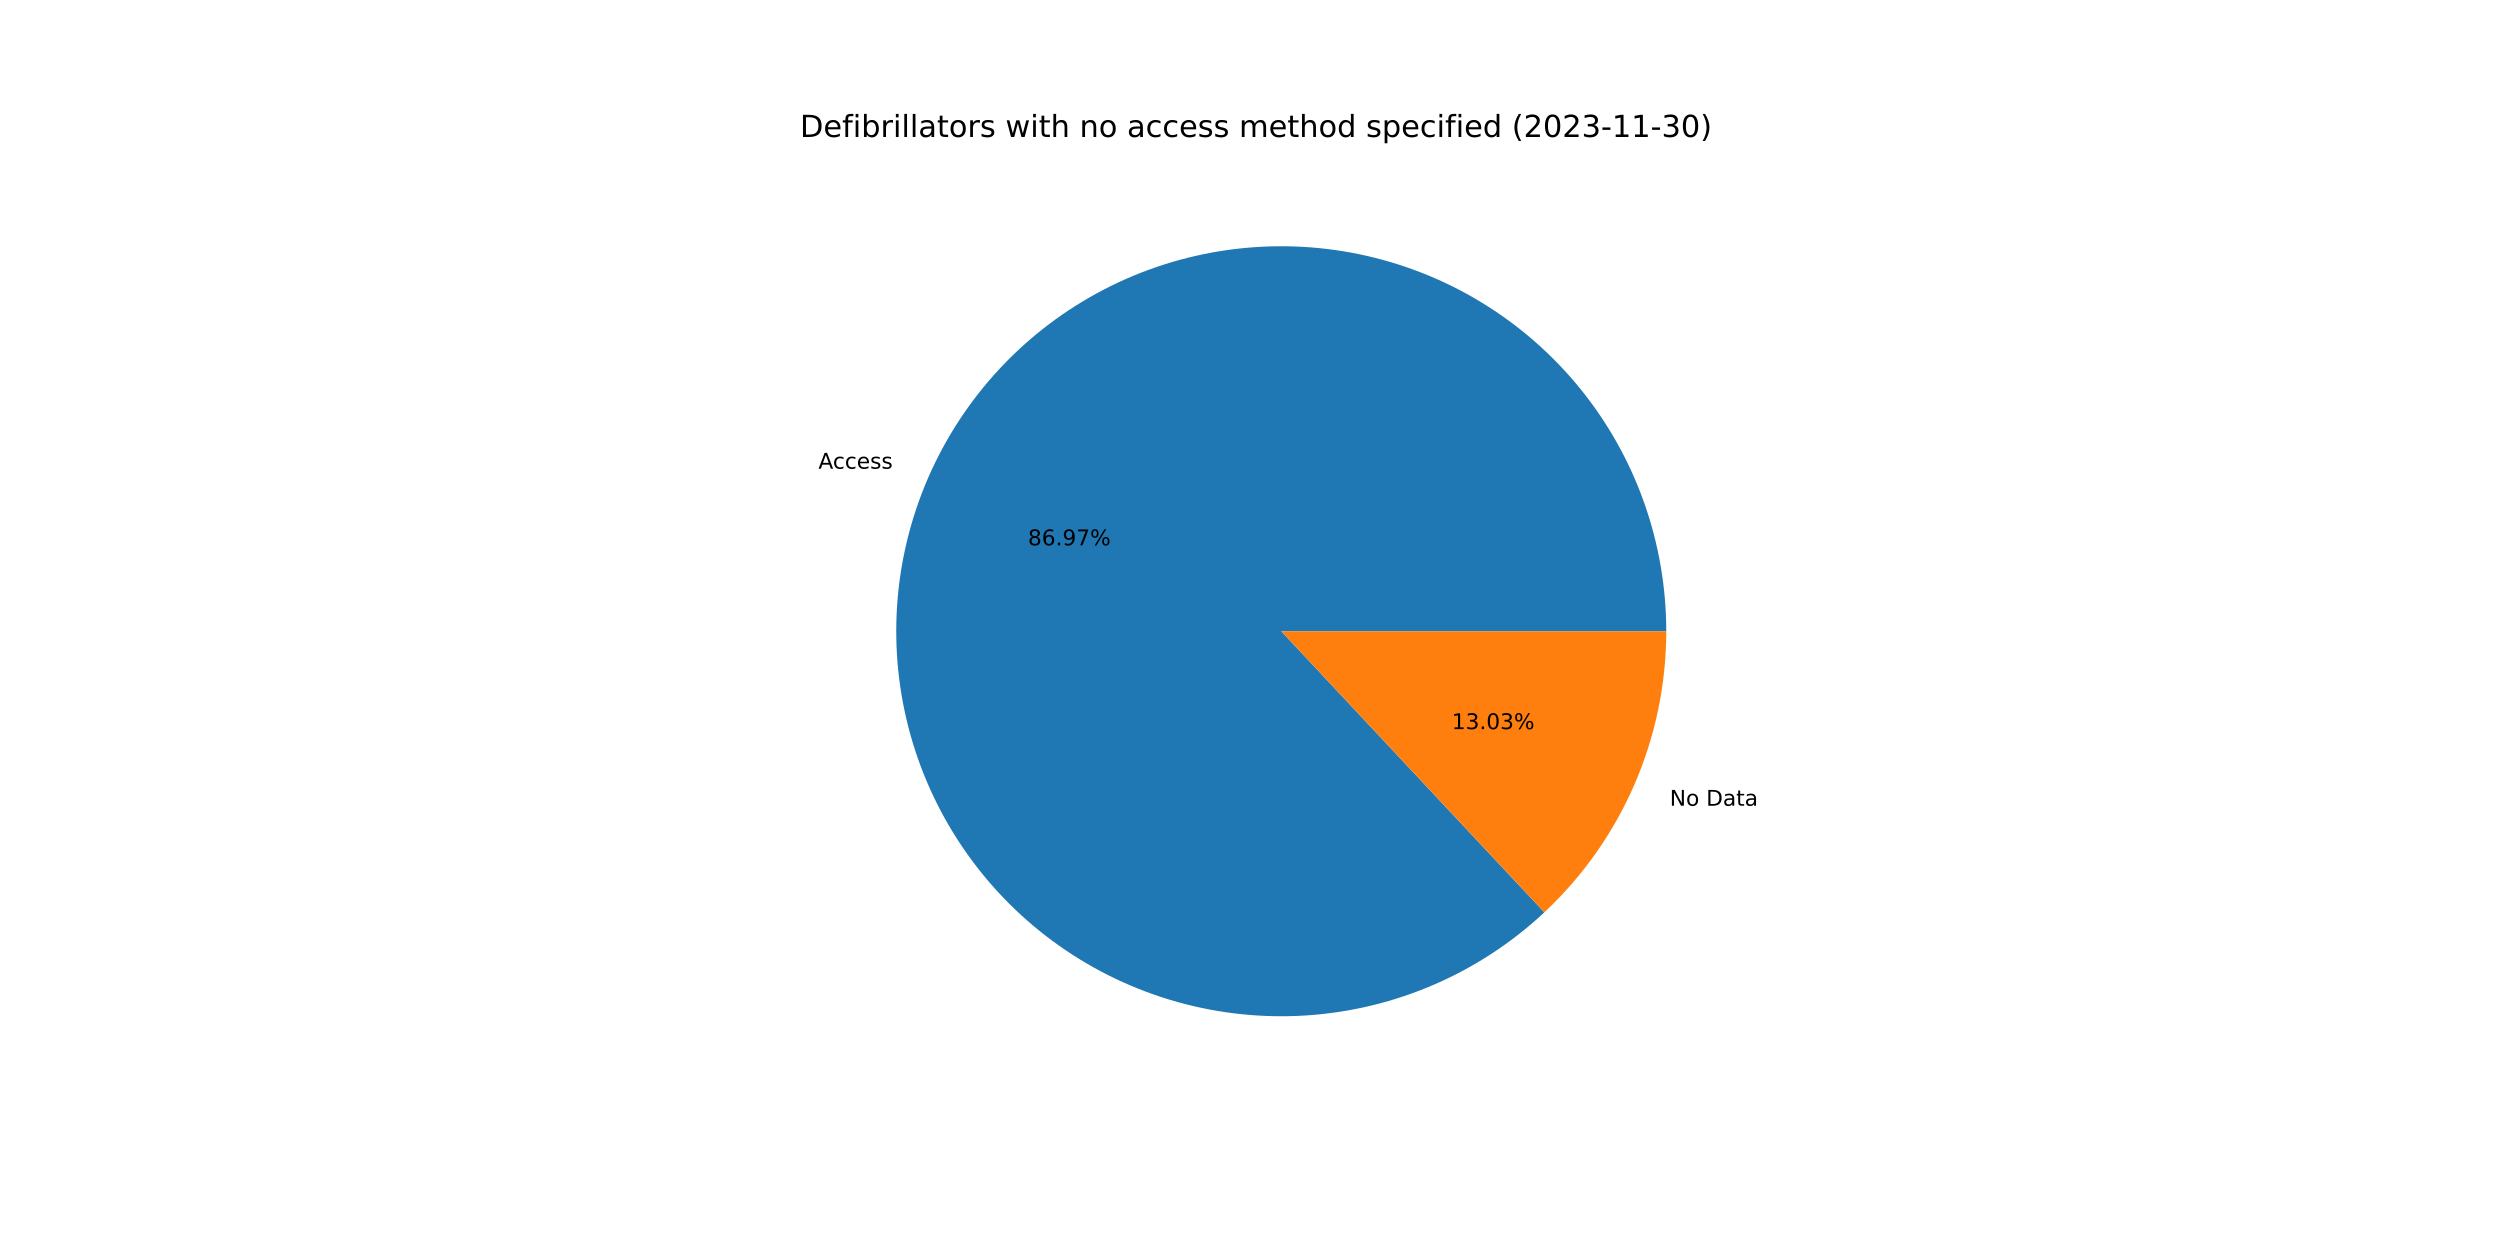
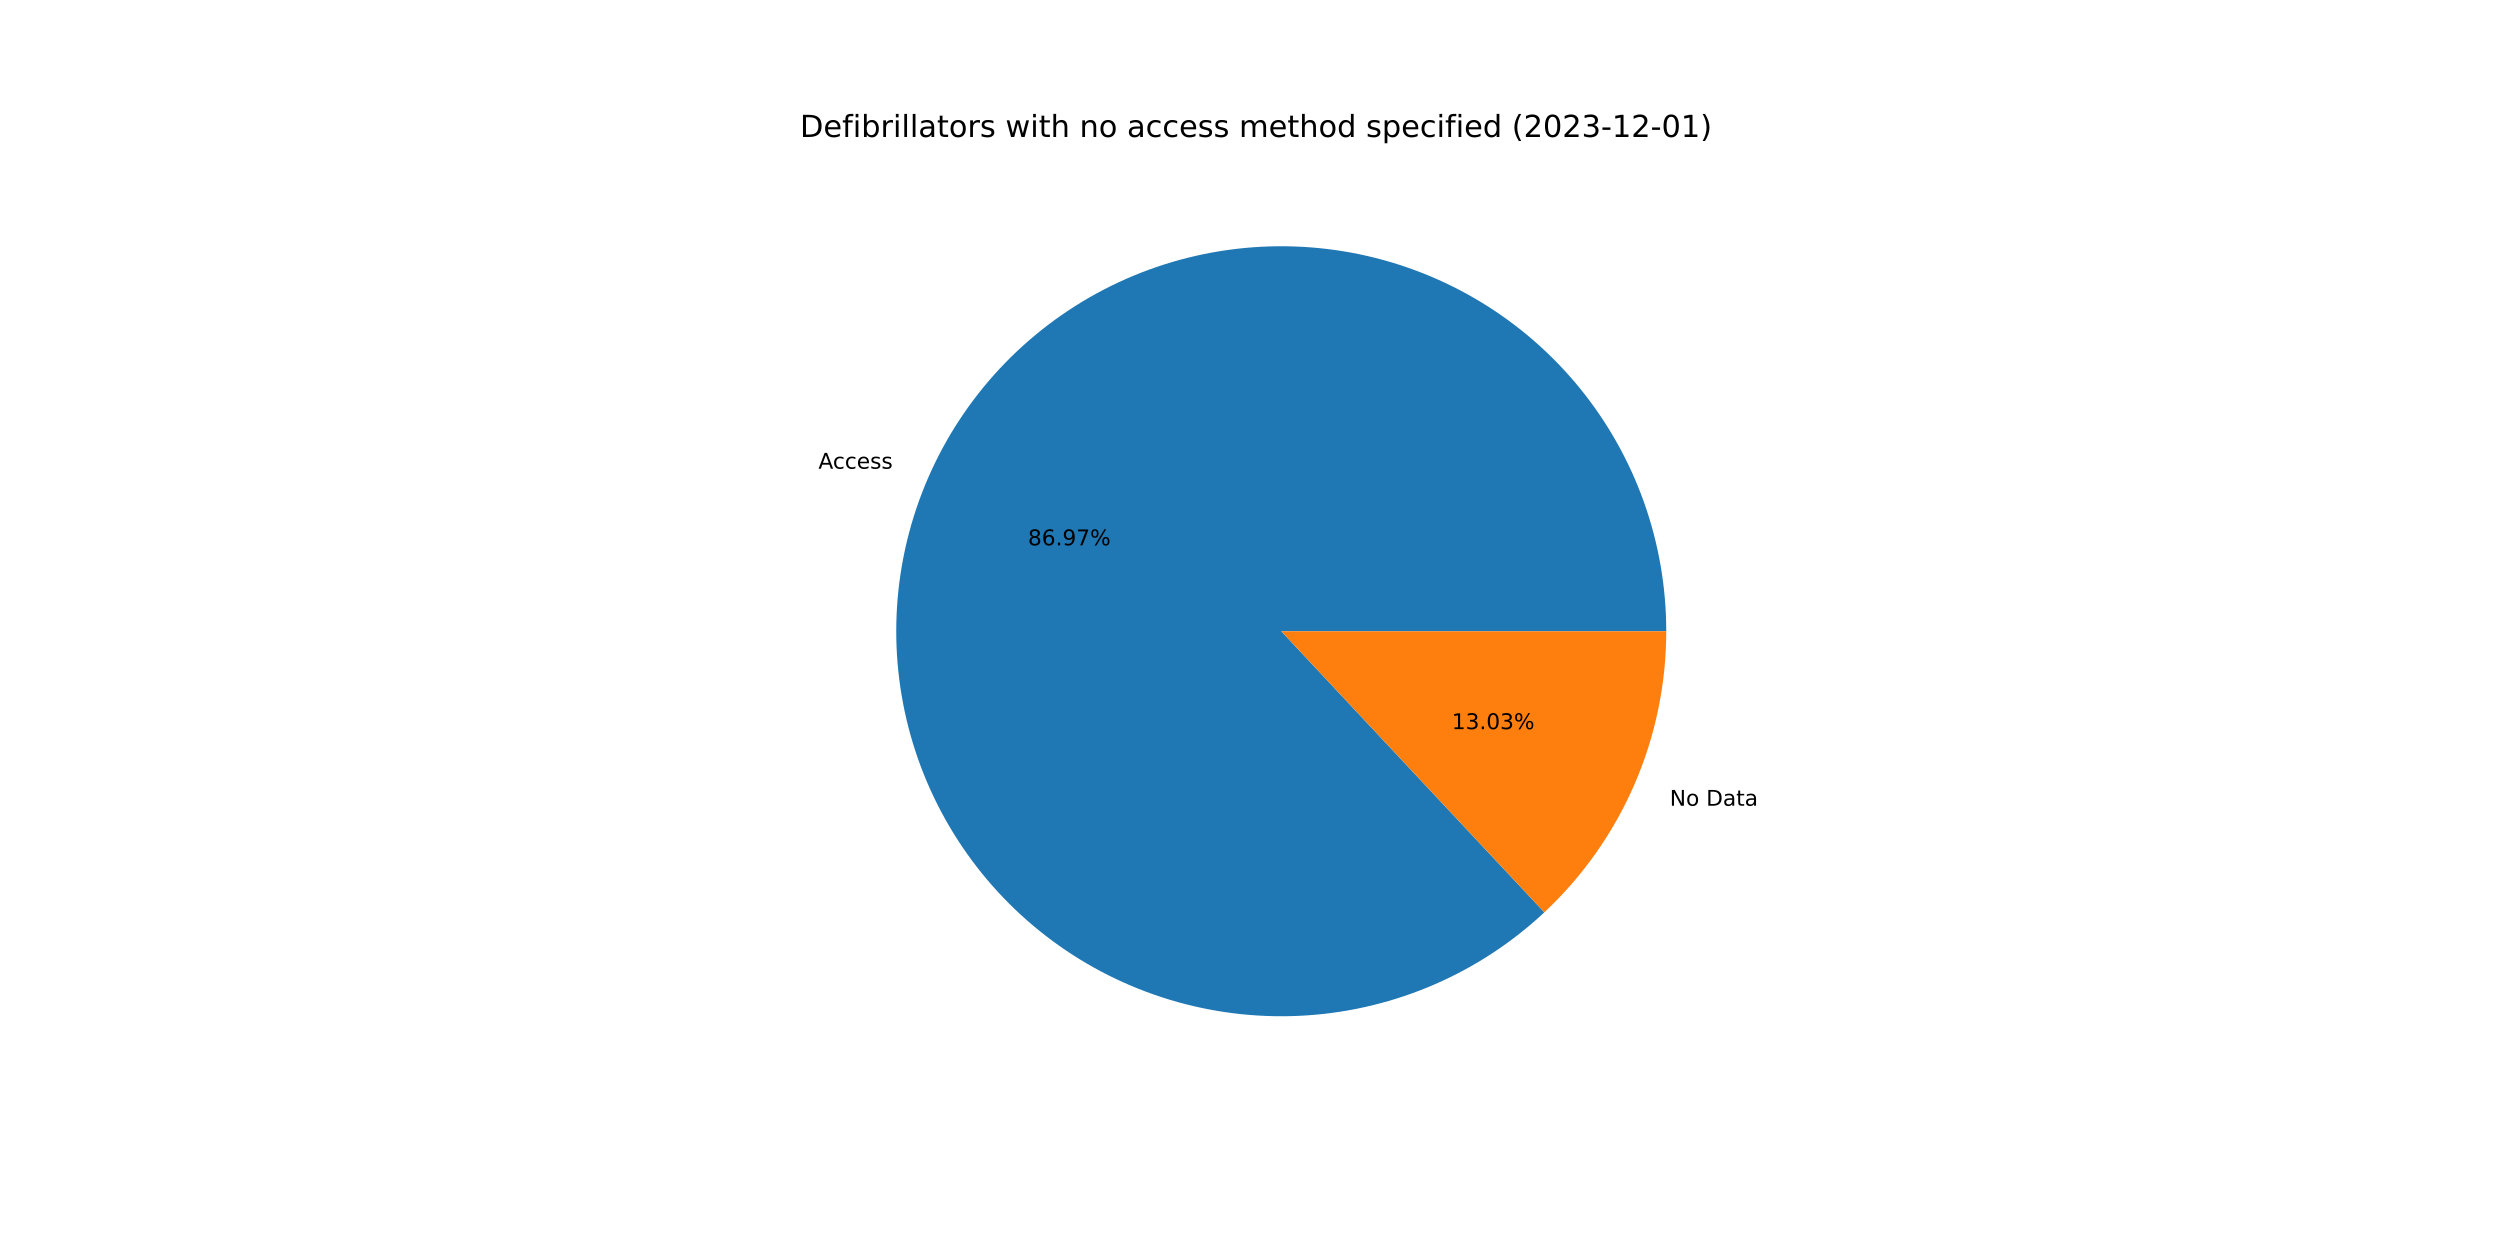
<svg xmlns="http://www.w3.org/2000/svg" xmlns:xlink="http://www.w3.org/1999/xlink" width="1152pt" height="576pt" viewBox="0 0 1152 576" version="1.1">
  <defs>
    <style type="text/css">*{stroke-linejoin: round; stroke-linecap: butt}</style>
  </defs>
  <g id="figure_1">
    <g id="patch_1">
      <path d="M 0 576  L 1152 576  L 1152 0  L 0 0  z " style="fill: #ffffff" />
    </g>
    <g id="axes_1">
      <g id="patch_2">
        <path d="M 767.808 290.88  C 767.808 270.634 764.342 250.536 757.561 231.459  C 750.779 212.382 740.782 194.606 728.003 178.902  C 715.223 163.198 699.85 149.797 682.549 139.281  C 665.248 128.765 646.273 121.287 626.449 117.173  C 606.625 113.059 586.243 112.369 566.186 115.132  C 546.129 117.896 526.692 124.072 508.719 133.394  C 490.746 142.716 474.501 155.046 460.689 169.849  C 446.876 184.652 435.699 201.711 427.643 220.285  C 419.586 238.86 414.768 258.677 413.399 278.877  C 412.029 299.077 414.127 319.363 419.602 338.855  C 425.077 358.348 433.849 376.759 445.536 393.292  C 457.224 409.824 471.656 424.234 488.206 435.897  C 504.756 447.56 523.18 456.304 542.681 461.75  C 562.181 467.196 582.47 469.263 602.668 467.863  C 622.866 466.463 642.676 461.616 661.239 453.531  C 679.801 445.447 696.843 434.244 711.626 420.41  L 590.4 290.88  L 767.808 290.88  z " style="fill: #1f77b4" />
      </g>
      <g id="patch_3">
        <path d="M 711.626 420.41  C 729.357 403.815 743.494 383.755 753.157 361.475  C 762.821 339.195 767.808 315.166 767.808 290.88  L 590.4 290.88  L 711.626 420.41  z " style="fill: #ff7f0e" />
      </g>
      <g id="matplotlib.axis_1" />
      <g id="matplotlib.axis_2" />
      <g id="text_1">
        <g transform="translate(377.1324 215.9852)scale(0.1 -0.1)">
          <defs>
            <path id="DejaVuSans-41" d="M 2188 4044  L 1331 1722  L 3047 1722  L 2188 4044  z M 1831 4666  L 2547 4666  L 4325 0  L 3669 0  L 3244 1197  L 1141 1197  L 716 0  L 50 0  L 1831 4666  z " transform="scale(0.015625)" />
            <path id="DejaVuSans-63" d="M 3122 3366  L 3122 2828  Q 2878 2963 2633 3030  Q 2388 3097 2138 3097  Q 1578 3097 1268 2742  Q 959 2388 959 1747  Q 959 1106 1268 751  Q 1578 397 2138 397  Q 2388 397 2633 464  Q 2878 531 3122 666  L 3122 134  Q 2881 22 2623 -34  Q 2366 -91 2075 -91  Q 1284 -91 818 406  Q 353 903 353 1747  Q 353 2603 823 3093  Q 1294 3584 2113 3584  Q 2378 3584 2631 3529  Q 2884 3475 3122 3366  z " transform="scale(0.015625)" />
            <path id="DejaVuSans-65" d="M 3597 1894  L 3597 1613  L 953 1613  Q 991 1019 1311 708  Q 1631 397 2203 397  Q 2534 397 2845 478  Q 3156 559 3463 722  L 3463 178  Q 3153 47 2828 -22  Q 2503 -91 2169 -91  Q 1331 -91 842 396  Q 353 884 353 1716  Q 353 2575 817 3079  Q 1281 3584 2069 3584  Q 2775 3584 3186 3129  Q 3597 2675 3597 1894  z M 3022 2063  Q 3016 2534 2758 2815  Q 2500 3097 2075 3097  Q 1594 3097 1305 2825  Q 1016 2553 972 2059  L 3022 2063  z " transform="scale(0.015625)" />
            <path id="DejaVuSans-73" d="M 2834 3397  L 2834 2853  Q 2591 2978 2328 3040  Q 2066 3103 1784 3103  Q 1356 3103 1142 2972  Q 928 2841 928 2578  Q 928 2378 1081 2264  Q 1234 2150 1697 2047  L 1894 2003  Q 2506 1872 2764 1633  Q 3022 1394 3022 966  Q 3022 478 2636 193  Q 2250 -91 1575 -91  Q 1294 -91 989 -36  Q 684 19 347 128  L 347 722  Q 666 556 975 473  Q 1284 391 1588 391  Q 1994 391 2212 530  Q 2431 669 2431 922  Q 2431 1156 2273 1281  Q 2116 1406 1581 1522  L 1381 1569  Q 847 1681 609 1914  Q 372 2147 372 2553  Q 372 3047 722 3315  Q 1072 3584 1716 3584  Q 2034 3584 2315 3537  Q 2597 3491 2834 3397  z " transform="scale(0.015625)" />
          </defs>
          <use xlink:href="#DejaVuSans-41" />
          <use xlink:href="#DejaVuSans-63" x="66.658" />
          <use xlink:href="#DejaVuSans-63" x="121.639" />
          <use xlink:href="#DejaVuSans-65" x="176.619" />
          <use xlink:href="#DejaVuSans-73" x="238.143" />
          <use xlink:href="#DejaVuSans-73" x="290.242" />
        </g>
      </g>
      <g id="text_2">
        <g transform="translate(473.6807 251.2826)scale(0.1 -0.1)">
          <defs>
            <path id="DejaVuSans-38" d="M 2034 2216  Q 1584 2216 1326 1975  Q 1069 1734 1069 1313  Q 1069 891 1326 650  Q 1584 409 2034 409  Q 2484 409 2743 651  Q 3003 894 3003 1313  Q 3003 1734 2745 1975  Q 2488 2216 2034 2216  z M 1403 2484  Q 997 2584 770 2862  Q 544 3141 544 3541  Q 544 4100 942 4425  Q 1341 4750 2034 4750  Q 2731 4750 3128 4425  Q 3525 4100 3525 3541  Q 3525 3141 3298 2862  Q 3072 2584 2669 2484  Q 3125 2378 3379 2068  Q 3634 1759 3634 1313  Q 3634 634 3220 271  Q 2806 -91 2034 -91  Q 1263 -91 848 271  Q 434 634 434 1313  Q 434 1759 690 2068  Q 947 2378 1403 2484  z M 1172 3481  Q 1172 3119 1398 2916  Q 1625 2713 2034 2713  Q 2441 2713 2670 2916  Q 2900 3119 2900 3481  Q 2900 3844 2670 4047  Q 2441 4250 2034 4250  Q 1625 4250 1398 4047  Q 1172 3844 1172 3481  z " transform="scale(0.015625)" />
            <path id="DejaVuSans-36" d="M 2113 2584  Q 1688 2584 1439 2293  Q 1191 2003 1191 1497  Q 1191 994 1439 701  Q 1688 409 2113 409  Q 2538 409 2786 701  Q 3034 994 3034 1497  Q 3034 2003 2786 2293  Q 2538 2584 2113 2584  z M 3366 4563  L 3366 3988  Q 3128 4100 2886 4159  Q 2644 4219 2406 4219  Q 1781 4219 1451 3797  Q 1122 3375 1075 2522  Q 1259 2794 1537 2939  Q 1816 3084 2150 3084  Q 2853 3084 3261 2657  Q 3669 2231 3669 1497  Q 3669 778 3244 343  Q 2819 -91 2113 -91  Q 1303 -91 875 529  Q 447 1150 447 2328  Q 447 3434 972 4092  Q 1497 4750 2381 4750  Q 2619 4750 2861 4703  Q 3103 4656 3366 4563  z " transform="scale(0.015625)" />
            <path id="DejaVuSans-2e" d="M 684 794  L 1344 794  L 1344 0  L 684 0  L 684 794  z " transform="scale(0.015625)" />
            <path id="DejaVuSans-39" d="M 703 97  L 703 672  Q 941 559 1184 500  Q 1428 441 1663 441  Q 2288 441 2617 861  Q 2947 1281 2994 2138  Q 2813 1869 2534 1725  Q 2256 1581 1919 1581  Q 1219 1581 811 2004  Q 403 2428 403 3163  Q 403 3881 828 4315  Q 1253 4750 1959 4750  Q 2769 4750 3195 4129  Q 3622 3509 3622 2328  Q 3622 1225 3098 567  Q 2575 -91 1691 -91  Q 1453 -91 1209 -44  Q 966 3 703 97  z M 1959 2075  Q 2384 2075 2632 2365  Q 2881 2656 2881 3163  Q 2881 3666 2632 3958  Q 2384 4250 1959 4250  Q 1534 4250 1286 3958  Q 1038 3666 1038 3163  Q 1038 2656 1286 2365  Q 1534 2075 1959 2075  z " transform="scale(0.015625)" />
            <path id="DejaVuSans-37" d="M 525 4666  L 3525 4666  L 3525 4397  L 1831 0  L 1172 0  L 2766 4134  L 525 4134  L 525 4666  z " transform="scale(0.015625)" />
            <path id="DejaVuSans-25" d="M 4653 2053  Q 4381 2053 4226 1822  Q 4072 1591 4072 1178  Q 4072 772 4226 539  Q 4381 306 4653 306  Q 4919 306 5073 539  Q 5228 772 5228 1178  Q 5228 1588 5073 1820  Q 4919 2053 4653 2053  z M 4653 2450  Q 5147 2450 5437 2106  Q 5728 1763 5728 1178  Q 5728 594 5436 251  Q 5144 -91 4653 -91  Q 4153 -91 3862 251  Q 3572 594 3572 1178  Q 3572 1766 3864 2108  Q 4156 2450 4653 2450  z M 1428 4353  Q 1159 4353 1004 4120  Q 850 3888 850 3481  Q 850 3069 1003 2837  Q 1156 2606 1428 2606  Q 1700 2606 1854 2837  Q 2009 3069 2009 3481  Q 2009 3884 1853 4118  Q 1697 4353 1428 4353  z M 4250 4750  L 4750 4750  L 1831 -91  L 1331 -91  L 4250 4750  z M 1428 4750  Q 1922 4750 2215 4408  Q 2509 4066 2509 3481  Q 2509 2891 2217 2550  Q 1925 2209 1428 2209  Q 931 2209 642 2551  Q 353 2894 353 3481  Q 353 4063 643 4406  Q 934 4750 1428 4750  z " transform="scale(0.015625)" />
          </defs>
          <use xlink:href="#DejaVuSans-38" />
          <use xlink:href="#DejaVuSans-36" x="63.623" />
          <use xlink:href="#DejaVuSans-2e" x="127.246" />
          <use xlink:href="#DejaVuSans-39" x="159.033" />
          <use xlink:href="#DejaVuSans-37" x="222.656" />
          <use xlink:href="#DejaVuSans-25" x="286.279" />
        </g>
      </g>
      <g id="text_3">
        <g transform="translate(769.4332 371.2935)scale(0.1 -0.1)">
          <defs>
            <path id="DejaVuSans-4e" d="M 628 4666  L 1478 4666  L 3547 763  L 3547 4666  L 4159 4666  L 4159 0  L 3309 0  L 1241 3903  L 1241 0  L 628 0  L 628 4666  z " transform="scale(0.015625)" />
            <path id="DejaVuSans-6f" d="M 1959 3097  Q 1497 3097 1228 2736  Q 959 2375 959 1747  Q 959 1119 1226 758  Q 1494 397 1959 397  Q 2419 397 2687 759  Q 2956 1122 2956 1747  Q 2956 2369 2687 2733  Q 2419 3097 1959 3097  z M 1959 3584  Q 2709 3584 3137 3096  Q 3566 2609 3566 1747  Q 3566 888 3137 398  Q 2709 -91 1959 -91  Q 1206 -91 779 398  Q 353 888 353 1747  Q 353 2609 779 3096  Q 1206 3584 1959 3584  z " transform="scale(0.015625)" />
            <path id="DejaVuSans-20" transform="scale(0.015625)" />
            <path id="DejaVuSans-44" d="M 1259 4147  L 1259 519  L 2022 519  Q 2988 519 3436 956  Q 3884 1394 3884 2338  Q 3884 3275 3436 3711  Q 2988 4147 2022 4147  L 1259 4147  z M 628 4666  L 1925 4666  Q 3281 4666 3915 4102  Q 4550 3538 4550 2338  Q 4550 1131 3912 565  Q 3275 0 1925 0  L 628 0  L 628 4666  z " transform="scale(0.015625)" />
            <path id="DejaVuSans-61" d="M 2194 1759  Q 1497 1759 1228 1600  Q 959 1441 959 1056  Q 959 750 1161 570  Q 1363 391 1709 391  Q 2188 391 2477 730  Q 2766 1069 2766 1631  L 2766 1759  L 2194 1759  z M 3341 1997  L 3341 0  L 2766 0  L 2766 531  Q 2569 213 2275 61  Q 1981 -91 1556 -91  Q 1019 -91 701 211  Q 384 513 384 1019  Q 384 1609 779 1909  Q 1175 2209 1959 2209  L 2766 2209  L 2766 2266  Q 2766 2663 2505 2880  Q 2244 3097 1772 3097  Q 1472 3097 1187 3025  Q 903 2953 641 2809  L 641 3341  Q 956 3463 1253 3523  Q 1550 3584 1831 3584  Q 2591 3584 2966 3190  Q 3341 2797 3341 1997  z " transform="scale(0.015625)" />
            <path id="DejaVuSans-74" d="M 1172 4494  L 1172 3500  L 2356 3500  L 2356 3053  L 1172 3053  L 1172 1153  Q 1172 725 1289 603  Q 1406 481 1766 481  L 2356 481  L 2356 0  L 1766 0  Q 1100 0 847 248  Q 594 497 594 1153  L 594 3053  L 172 3053  L 172 3500  L 594 3500  L 594 4494  L 1172 4494  z " transform="scale(0.015625)" />
          </defs>
          <use xlink:href="#DejaVuSans-4e" />
          <use xlink:href="#DejaVuSans-6f" x="74.805" />
          <use xlink:href="#DejaVuSans-20" x="135.986" />
          <use xlink:href="#DejaVuSans-44" x="167.773" />
          <use xlink:href="#DejaVuSans-61" x="244.775" />
          <use xlink:href="#DejaVuSans-74" x="306.055" />
          <use xlink:href="#DejaVuSans-61" x="345.264" />
        </g>
      </g>
      <g id="text_4">
        <g transform="translate(668.9896 335.9962)scale(0.1 -0.1)">
          <defs>
            <path id="DejaVuSans-31" d="M 794 531  L 1825 531  L 1825 4091  L 703 3866  L 703 4441  L 1819 4666  L 2450 4666  L 2450 531  L 3481 531  L 3481 0  L 794 0  L 794 531  z " transform="scale(0.015625)" />
            <path id="DejaVuSans-33" d="M 2597 2516  Q 3050 2419 3304 2112  Q 3559 1806 3559 1356  Q 3559 666 3084 287  Q 2609 -91 1734 -91  Q 1441 -91 1130 -33  Q 819 25 488 141  L 488 750  Q 750 597 1062 519  Q 1375 441 1716 441  Q 2309 441 2620 675  Q 2931 909 2931 1356  Q 2931 1769 2642 2001  Q 2353 2234 1838 2234  L 1294 2234  L 1294 2753  L 1863 2753  Q 2328 2753 2575 2939  Q 2822 3125 2822 3475  Q 2822 3834 2567 4026  Q 2313 4219 1838 4219  Q 1578 4219 1281 4162  Q 984 4106 628 3988  L 628 4550  Q 988 4650 1302 4700  Q 1616 4750 1894 4750  Q 2613 4750 3031 4423  Q 3450 4097 3450 3541  Q 3450 3153 3228 2886  Q 3006 2619 2597 2516  z " transform="scale(0.015625)" />
            <path id="DejaVuSans-30" d="M 2034 4250  Q 1547 4250 1301 3770  Q 1056 3291 1056 2328  Q 1056 1369 1301 889  Q 1547 409 2034 409  Q 2525 409 2770 889  Q 3016 1369 3016 2328  Q 3016 3291 2770 3770  Q 2525 4250 2034 4250  z M 2034 4750  Q 2819 4750 3233 4129  Q 3647 3509 3647 2328  Q 3647 1150 3233 529  Q 2819 -91 2034 -91  Q 1250 -91 836 529  Q 422 1150 422 2328  Q 422 3509 836 4129  Q 1250 4750 2034 4750  z " transform="scale(0.015625)" />
          </defs>
          <use xlink:href="#DejaVuSans-31" />
          <use xlink:href="#DejaVuSans-33" x="63.623" />
          <use xlink:href="#DejaVuSans-2e" x="127.246" />
          <use xlink:href="#DejaVuSans-30" x="159.033" />
          <use xlink:href="#DejaVuSans-33" x="222.656" />
          <use xlink:href="#DejaVuSans-25" x="286.279" />
        </g>
      </g>
      <g id="text_5">
        <g transform="translate(368.64 63.12)scale(0.14 -0.14)">
          <defs>
            <path id="DejaVuSans-66" d="M 2375 4863  L 2375 4384  L 1825 4384  Q 1516 4384 1395 4259  Q 1275 4134 1275 3809  L 1275 3500  L 2222 3500  L 2222 3053  L 1275 3053  L 1275 0  L 697 0  L 697 3053  L 147 3053  L 147 3500  L 697 3500  L 697 3744  Q 697 4328 969 4595  Q 1241 4863 1831 4863  L 2375 4863  z " transform="scale(0.015625)" />
            <path id="DejaVuSans-69" d="M 603 3500  L 1178 3500  L 1178 0  L 603 0  L 603 3500  z M 603 4863  L 1178 4863  L 1178 4134  L 603 4134  L 603 4863  z " transform="scale(0.015625)" />
            <path id="DejaVuSans-62" d="M 3116 1747  Q 3116 2381 2855 2742  Q 2594 3103 2138 3103  Q 1681 3103 1420 2742  Q 1159 2381 1159 1747  Q 1159 1113 1420 752  Q 1681 391 2138 391  Q 2594 391 2855 752  Q 3116 1113 3116 1747  z M 1159 2969  Q 1341 3281 1617 3432  Q 1894 3584 2278 3584  Q 2916 3584 3314 3078  Q 3713 2572 3713 1747  Q 3713 922 3314 415  Q 2916 -91 2278 -91  Q 1894 -91 1617 61  Q 1341 213 1159 525  L 1159 0  L 581 0  L 581 4863  L 1159 4863  L 1159 2969  z " transform="scale(0.015625)" />
            <path id="DejaVuSans-72" d="M 2631 2963  Q 2534 3019 2420 3045  Q 2306 3072 2169 3072  Q 1681 3072 1420 2755  Q 1159 2438 1159 1844  L 1159 0  L 581 0  L 581 3500  L 1159 3500  L 1159 2956  Q 1341 3275 1631 3429  Q 1922 3584 2338 3584  Q 2397 3584 2469 3576  Q 2541 3569 2628 3553  L 2631 2963  z " transform="scale(0.015625)" />
            <path id="DejaVuSans-6c" d="M 603 4863  L 1178 4863  L 1178 0  L 603 0  L 603 4863  z " transform="scale(0.015625)" />
            <path id="DejaVuSans-77" d="M 269 3500  L 844 3500  L 1563 769  L 2278 3500  L 2956 3500  L 3675 769  L 4391 3500  L 4966 3500  L 4050 0  L 3372 0  L 2619 2869  L 1863 0  L 1184 0  L 269 3500  z " transform="scale(0.015625)" />
            <path id="DejaVuSans-68" d="M 3513 2113  L 3513 0  L 2938 0  L 2938 2094  Q 2938 2591 2744 2837  Q 2550 3084 2163 3084  Q 1697 3084 1428 2787  Q 1159 2491 1159 1978  L 1159 0  L 581 0  L 581 4863  L 1159 4863  L 1159 2956  Q 1366 3272 1645 3428  Q 1925 3584 2291 3584  Q 2894 3584 3203 3211  Q 3513 2838 3513 2113  z " transform="scale(0.015625)" />
            <path id="DejaVuSans-6e" d="M 3513 2113  L 3513 0  L 2938 0  L 2938 2094  Q 2938 2591 2744 2837  Q 2550 3084 2163 3084  Q 1697 3084 1428 2787  Q 1159 2491 1159 1978  L 1159 0  L 581 0  L 581 3500  L 1159 3500  L 1159 2956  Q 1366 3272 1645 3428  Q 1925 3584 2291 3584  Q 2894 3584 3203 3211  Q 3513 2838 3513 2113  z " transform="scale(0.015625)" />
            <path id="DejaVuSans-6d" d="M 3328 2828  Q 3544 3216 3844 3400  Q 4144 3584 4550 3584  Q 5097 3584 5394 3201  Q 5691 2819 5691 2113  L 5691 0  L 5113 0  L 5113 2094  Q 5113 2597 4934 2840  Q 4756 3084 4391 3084  Q 3944 3084 3684 2787  Q 3425 2491 3425 1978  L 3425 0  L 2847 0  L 2847 2094  Q 2847 2600 2669 2842  Q 2491 3084 2119 3084  Q 1678 3084 1418 2786  Q 1159 2488 1159 1978  L 1159 0  L 581 0  L 581 3500  L 1159 3500  L 1159 2956  Q 1356 3278 1631 3431  Q 1906 3584 2284 3584  Q 2666 3584 2933 3390  Q 3200 3197 3328 2828  z " transform="scale(0.015625)" />
            <path id="DejaVuSans-64" d="M 2906 2969  L 2906 4863  L 3481 4863  L 3481 0  L 2906 0  L 2906 525  Q 2725 213 2448 61  Q 2172 -91 1784 -91  Q 1150 -91 751 415  Q 353 922 353 1747  Q 353 2572 751 3078  Q 1150 3584 1784 3584  Q 2172 3584 2448 3432  Q 2725 3281 2906 2969  z M 947 1747  Q 947 1113 1208 752  Q 1469 391 1925 391  Q 2381 391 2643 752  Q 2906 1113 2906 1747  Q 2906 2381 2643 2742  Q 2381 3103 1925 3103  Q 1469 3103 1208 2742  Q 947 2381 947 1747  z " transform="scale(0.015625)" />
            <path id="DejaVuSans-70" d="M 1159 525  L 1159 -1331  L 581 -1331  L 581 3500  L 1159 3500  L 1159 2969  Q 1341 3281 1617 3432  Q 1894 3584 2278 3584  Q 2916 3584 3314 3078  Q 3713 2572 3713 1747  Q 3713 922 3314 415  Q 2916 -91 2278 -91  Q 1894 -91 1617 61  Q 1341 213 1159 525  z M 3116 1747  Q 3116 2381 2855 2742  Q 2594 3103 2138 3103  Q 1681 3103 1420 2742  Q 1159 2381 1159 1747  Q 1159 1113 1420 752  Q 1681 391 2138 391  Q 2594 391 2855 752  Q 3116 1113 3116 1747  z " transform="scale(0.015625)" />
            <path id="DejaVuSans-28" d="M 1984 4856  Q 1566 4138 1362 3434  Q 1159 2731 1159 2009  Q 1159 1288 1364 580  Q 1569 -128 1984 -844  L 1484 -844  Q 1016 -109 783 600  Q 550 1309 550 2009  Q 550 2706 781 3412  Q 1013 4119 1484 4856  L 1984 4856  z " transform="scale(0.015625)" />
            <path id="DejaVuSans-32" d="M 1228 531  L 3431 531  L 3431 0  L 469 0  L 469 531  Q 828 903 1448 1529  Q 2069 2156 2228 2338  Q 2531 2678 2651 2914  Q 2772 3150 2772 3378  Q 2772 3750 2511 3984  Q 2250 4219 1831 4219  Q 1534 4219 1204 4116  Q 875 4013 500 3803  L 500 4441  Q 881 4594 1212 4672  Q 1544 4750 1819 4750  Q 2544 4750 2975 4387  Q 3406 4025 3406 3419  Q 3406 3131 3298 2873  Q 3191 2616 2906 2266  Q 2828 2175 2409 1742  Q 1991 1309 1228 531  z " transform="scale(0.015625)" />
            <path id="DejaVuSans-2d" d="M 313 2009  L 1997 2009  L 1997 1497  L 313 1497  L 313 2009  z " transform="scale(0.015625)" />
            <path id="DejaVuSans-29" d="M 513 4856  L 1013 4856  Q 1481 4119 1714 3412  Q 1947 2706 1947 2009  Q 1947 1309 1714 600  Q 1481 -109 1013 -844  L 513 -844  Q 928 -128 1133 580  Q 1338 1288 1338 2009  Q 1338 2731 1133 3434  Q 928 4138 513 4856  z " transform="scale(0.015625)" />
          </defs>
          <use xlink:href="#DejaVuSans-44" />
          <use xlink:href="#DejaVuSans-65" x="77.002" />
          <use xlink:href="#DejaVuSans-66" x="138.525" />
          <use xlink:href="#DejaVuSans-69" x="173.73" />
          <use xlink:href="#DejaVuSans-62" x="201.514" />
          <use xlink:href="#DejaVuSans-72" x="264.99" />
          <use xlink:href="#DejaVuSans-69" x="306.104" />
          <use xlink:href="#DejaVuSans-6c" x="333.887" />
          <use xlink:href="#DejaVuSans-6c" x="361.67" />
          <use xlink:href="#DejaVuSans-61" x="389.453" />
          <use xlink:href="#DejaVuSans-74" x="450.732" />
          <use xlink:href="#DejaVuSans-6f" x="489.941" />
          <use xlink:href="#DejaVuSans-72" x="551.123" />
          <use xlink:href="#DejaVuSans-73" x="592.236" />
          <use xlink:href="#DejaVuSans-20" x="644.336" />
          <use xlink:href="#DejaVuSans-77" x="676.123" />
          <use xlink:href="#DejaVuSans-69" x="757.91" />
          <use xlink:href="#DejaVuSans-74" x="785.693" />
          <use xlink:href="#DejaVuSans-68" x="824.902" />
          <use xlink:href="#DejaVuSans-20" x="888.281" />
          <use xlink:href="#DejaVuSans-6e" x="920.068" />
          <use xlink:href="#DejaVuSans-6f" x="983.447" />
          <use xlink:href="#DejaVuSans-20" x="1044.629" />
          <use xlink:href="#DejaVuSans-61" x="1076.416" />
          <use xlink:href="#DejaVuSans-63" x="1137.695" />
          <use xlink:href="#DejaVuSans-63" x="1192.676" />
          <use xlink:href="#DejaVuSans-65" x="1247.656" />
          <use xlink:href="#DejaVuSans-73" x="1309.18" />
          <use xlink:href="#DejaVuSans-73" x="1361.279" />
          <use xlink:href="#DejaVuSans-20" x="1413.379" />
          <use xlink:href="#DejaVuSans-6d" x="1445.166" />
          <use xlink:href="#DejaVuSans-65" x="1542.578" />
          <use xlink:href="#DejaVuSans-74" x="1604.102" />
          <use xlink:href="#DejaVuSans-68" x="1643.311" />
          <use xlink:href="#DejaVuSans-6f" x="1706.689" />
          <use xlink:href="#DejaVuSans-64" x="1767.871" />
          <use xlink:href="#DejaVuSans-20" x="1831.348" />
          <use xlink:href="#DejaVuSans-73" x="1863.135" />
          <use xlink:href="#DejaVuSans-70" x="1915.234" />
          <use xlink:href="#DejaVuSans-65" x="1978.711" />
          <use xlink:href="#DejaVuSans-63" x="2040.234" />
          <use xlink:href="#DejaVuSans-69" x="2095.215" />
          <use xlink:href="#DejaVuSans-66" x="2122.998" />
          <use xlink:href="#DejaVuSans-69" x="2158.203" />
          <use xlink:href="#DejaVuSans-65" x="2185.986" />
          <use xlink:href="#DejaVuSans-64" x="2247.51" />
          <use xlink:href="#DejaVuSans-20" x="2310.986" />
          <use xlink:href="#DejaVuSans-28" x="2342.773" />
          <use xlink:href="#DejaVuSans-32" x="2381.787" />
          <use xlink:href="#DejaVuSans-30" x="2445.41" />
          <use xlink:href="#DejaVuSans-32" x="2509.033" />
          <use xlink:href="#DejaVuSans-33" x="2572.656" />
          <use xlink:href="#DejaVuSans-2d" x="2636.279" />
          <use xlink:href="#DejaVuSans-31" x="2672.363" />
-           <use xlink:href="#DejaVuSans-31" x="2735.986" />
+           <use xlink:href="#DejaVuSans-32" x="2735.986" />
          <use xlink:href="#DejaVuSans-2d" x="2799.609" />
-           <use xlink:href="#DejaVuSans-33" x="2835.693" />
-           <use xlink:href="#DejaVuSans-30" x="2899.316" />
+           <use xlink:href="#DejaVuSans-30" x="2835.693" />
+           <use xlink:href="#DejaVuSans-31" x="2899.316" />
          <use xlink:href="#DejaVuSans-29" x="2962.939" />
        </g>
      </g>
    </g>
  </g>
</svg>
